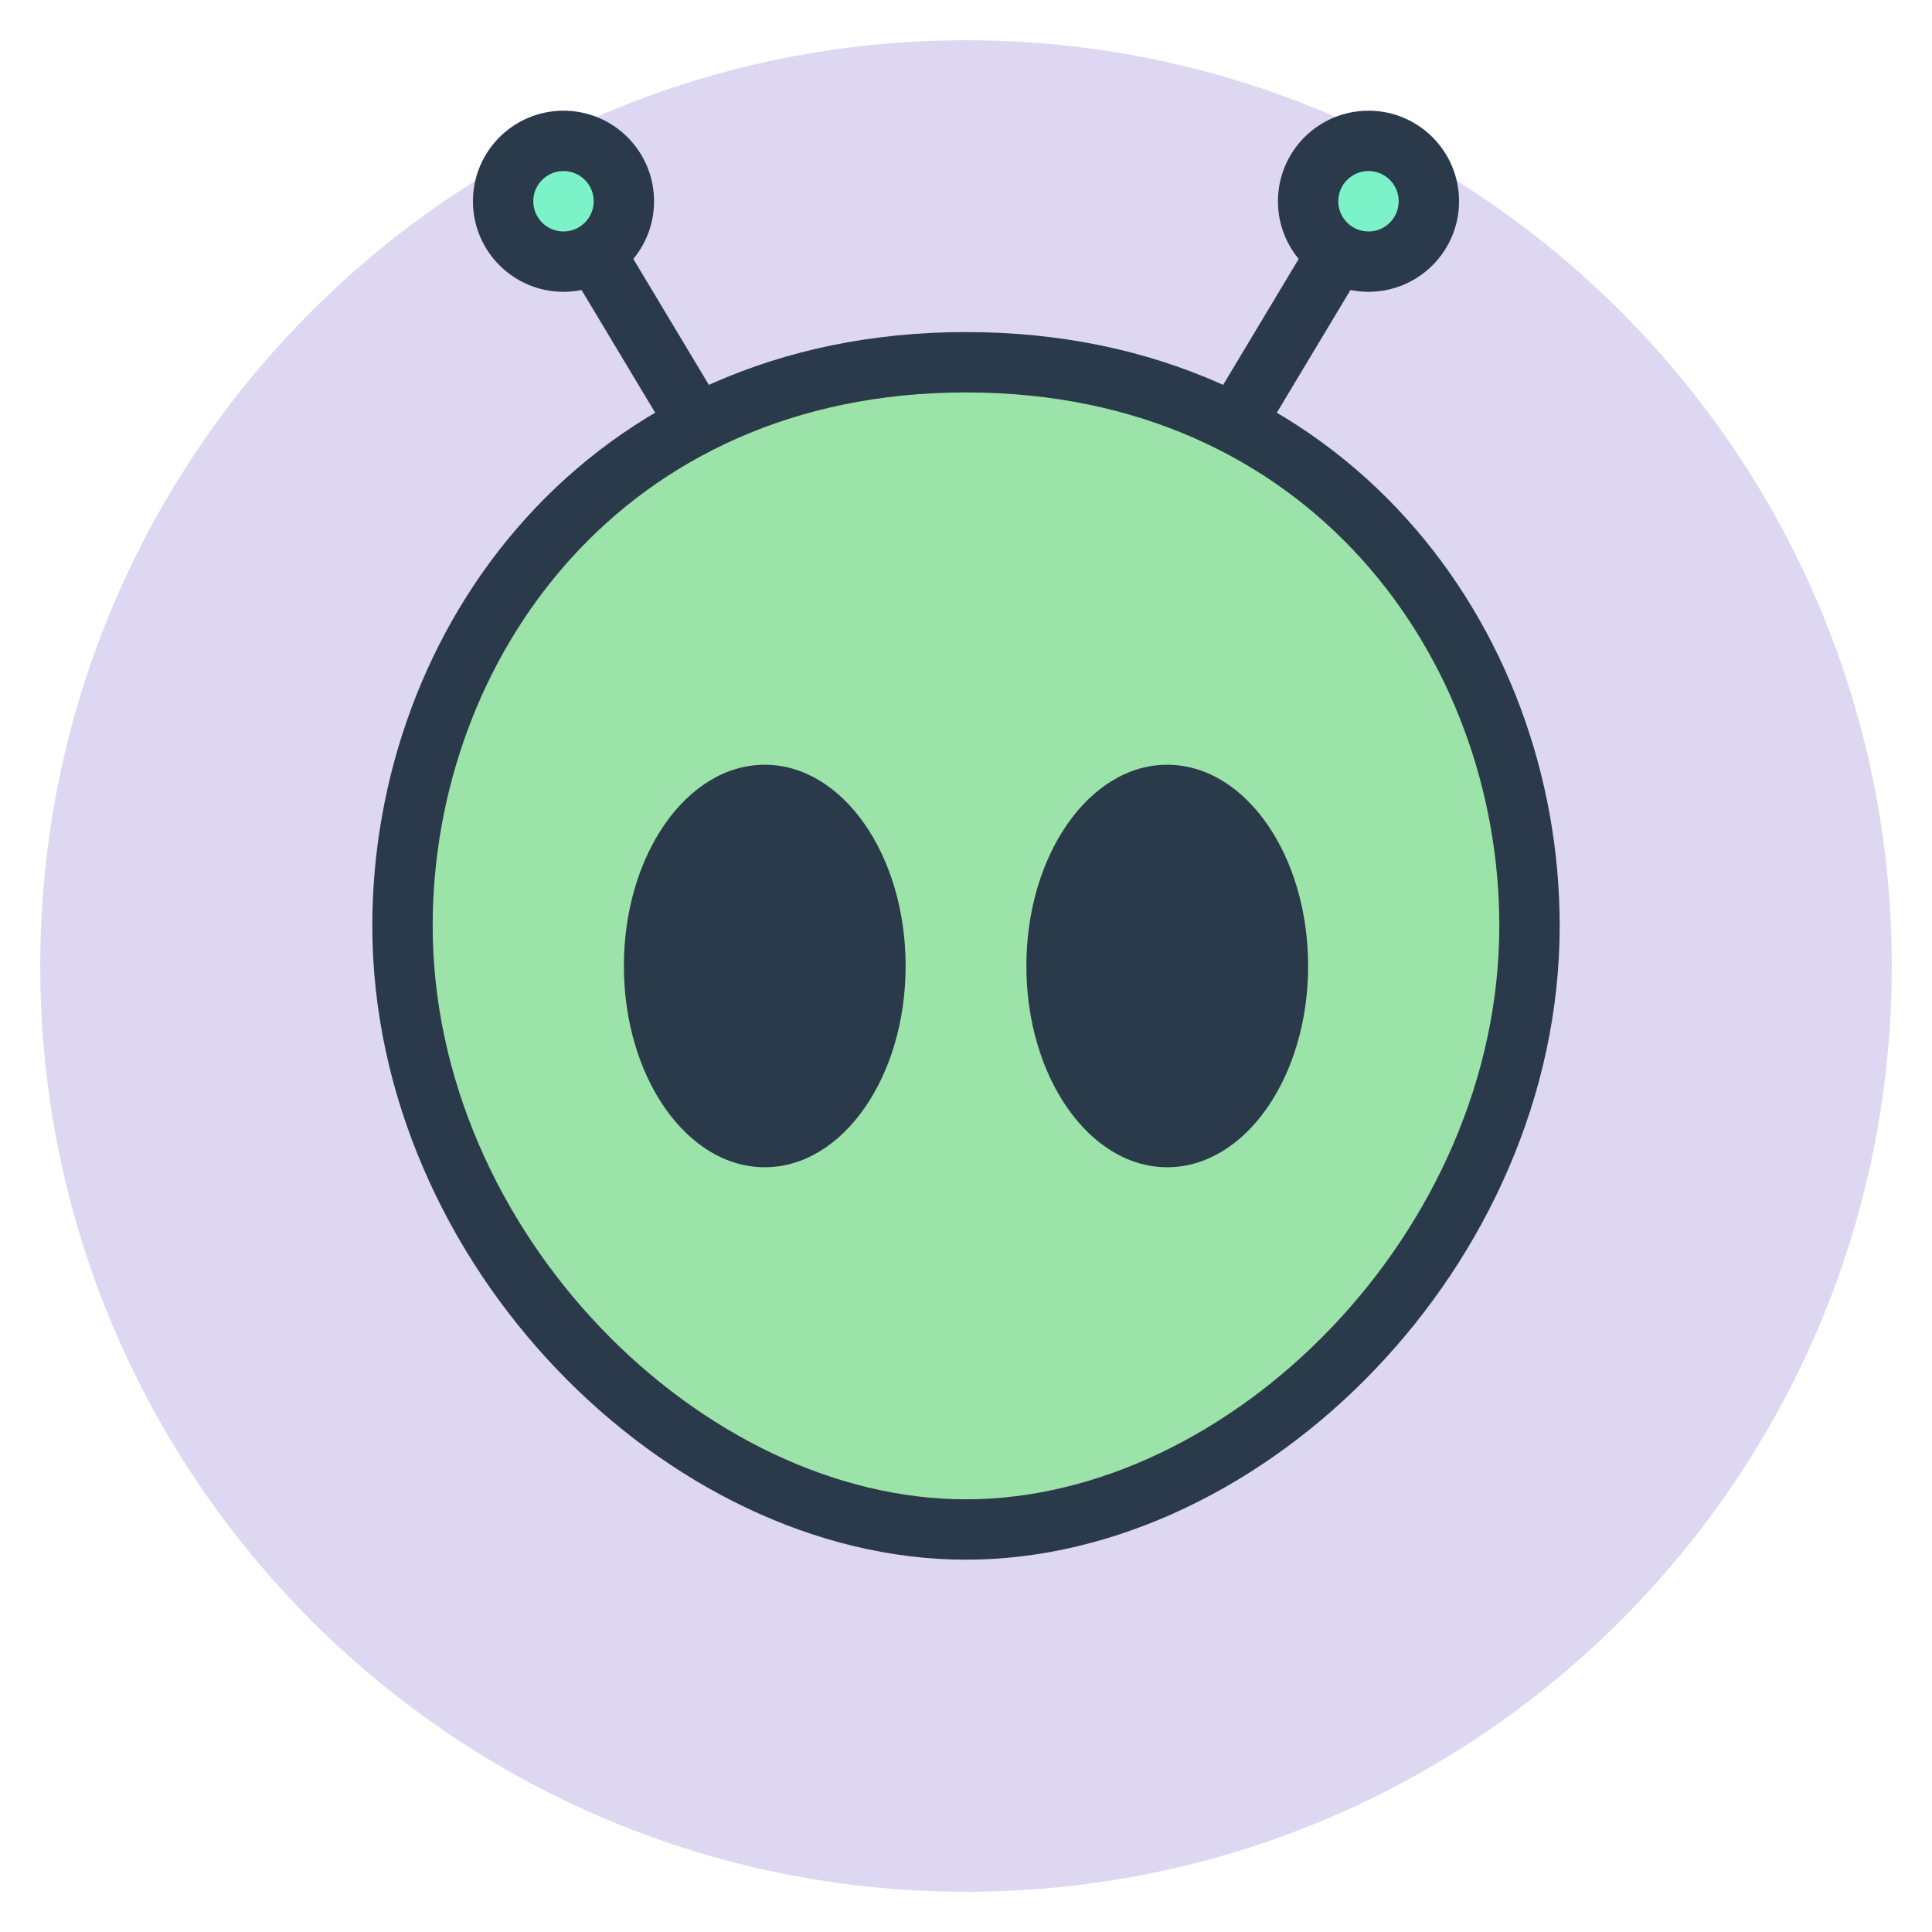
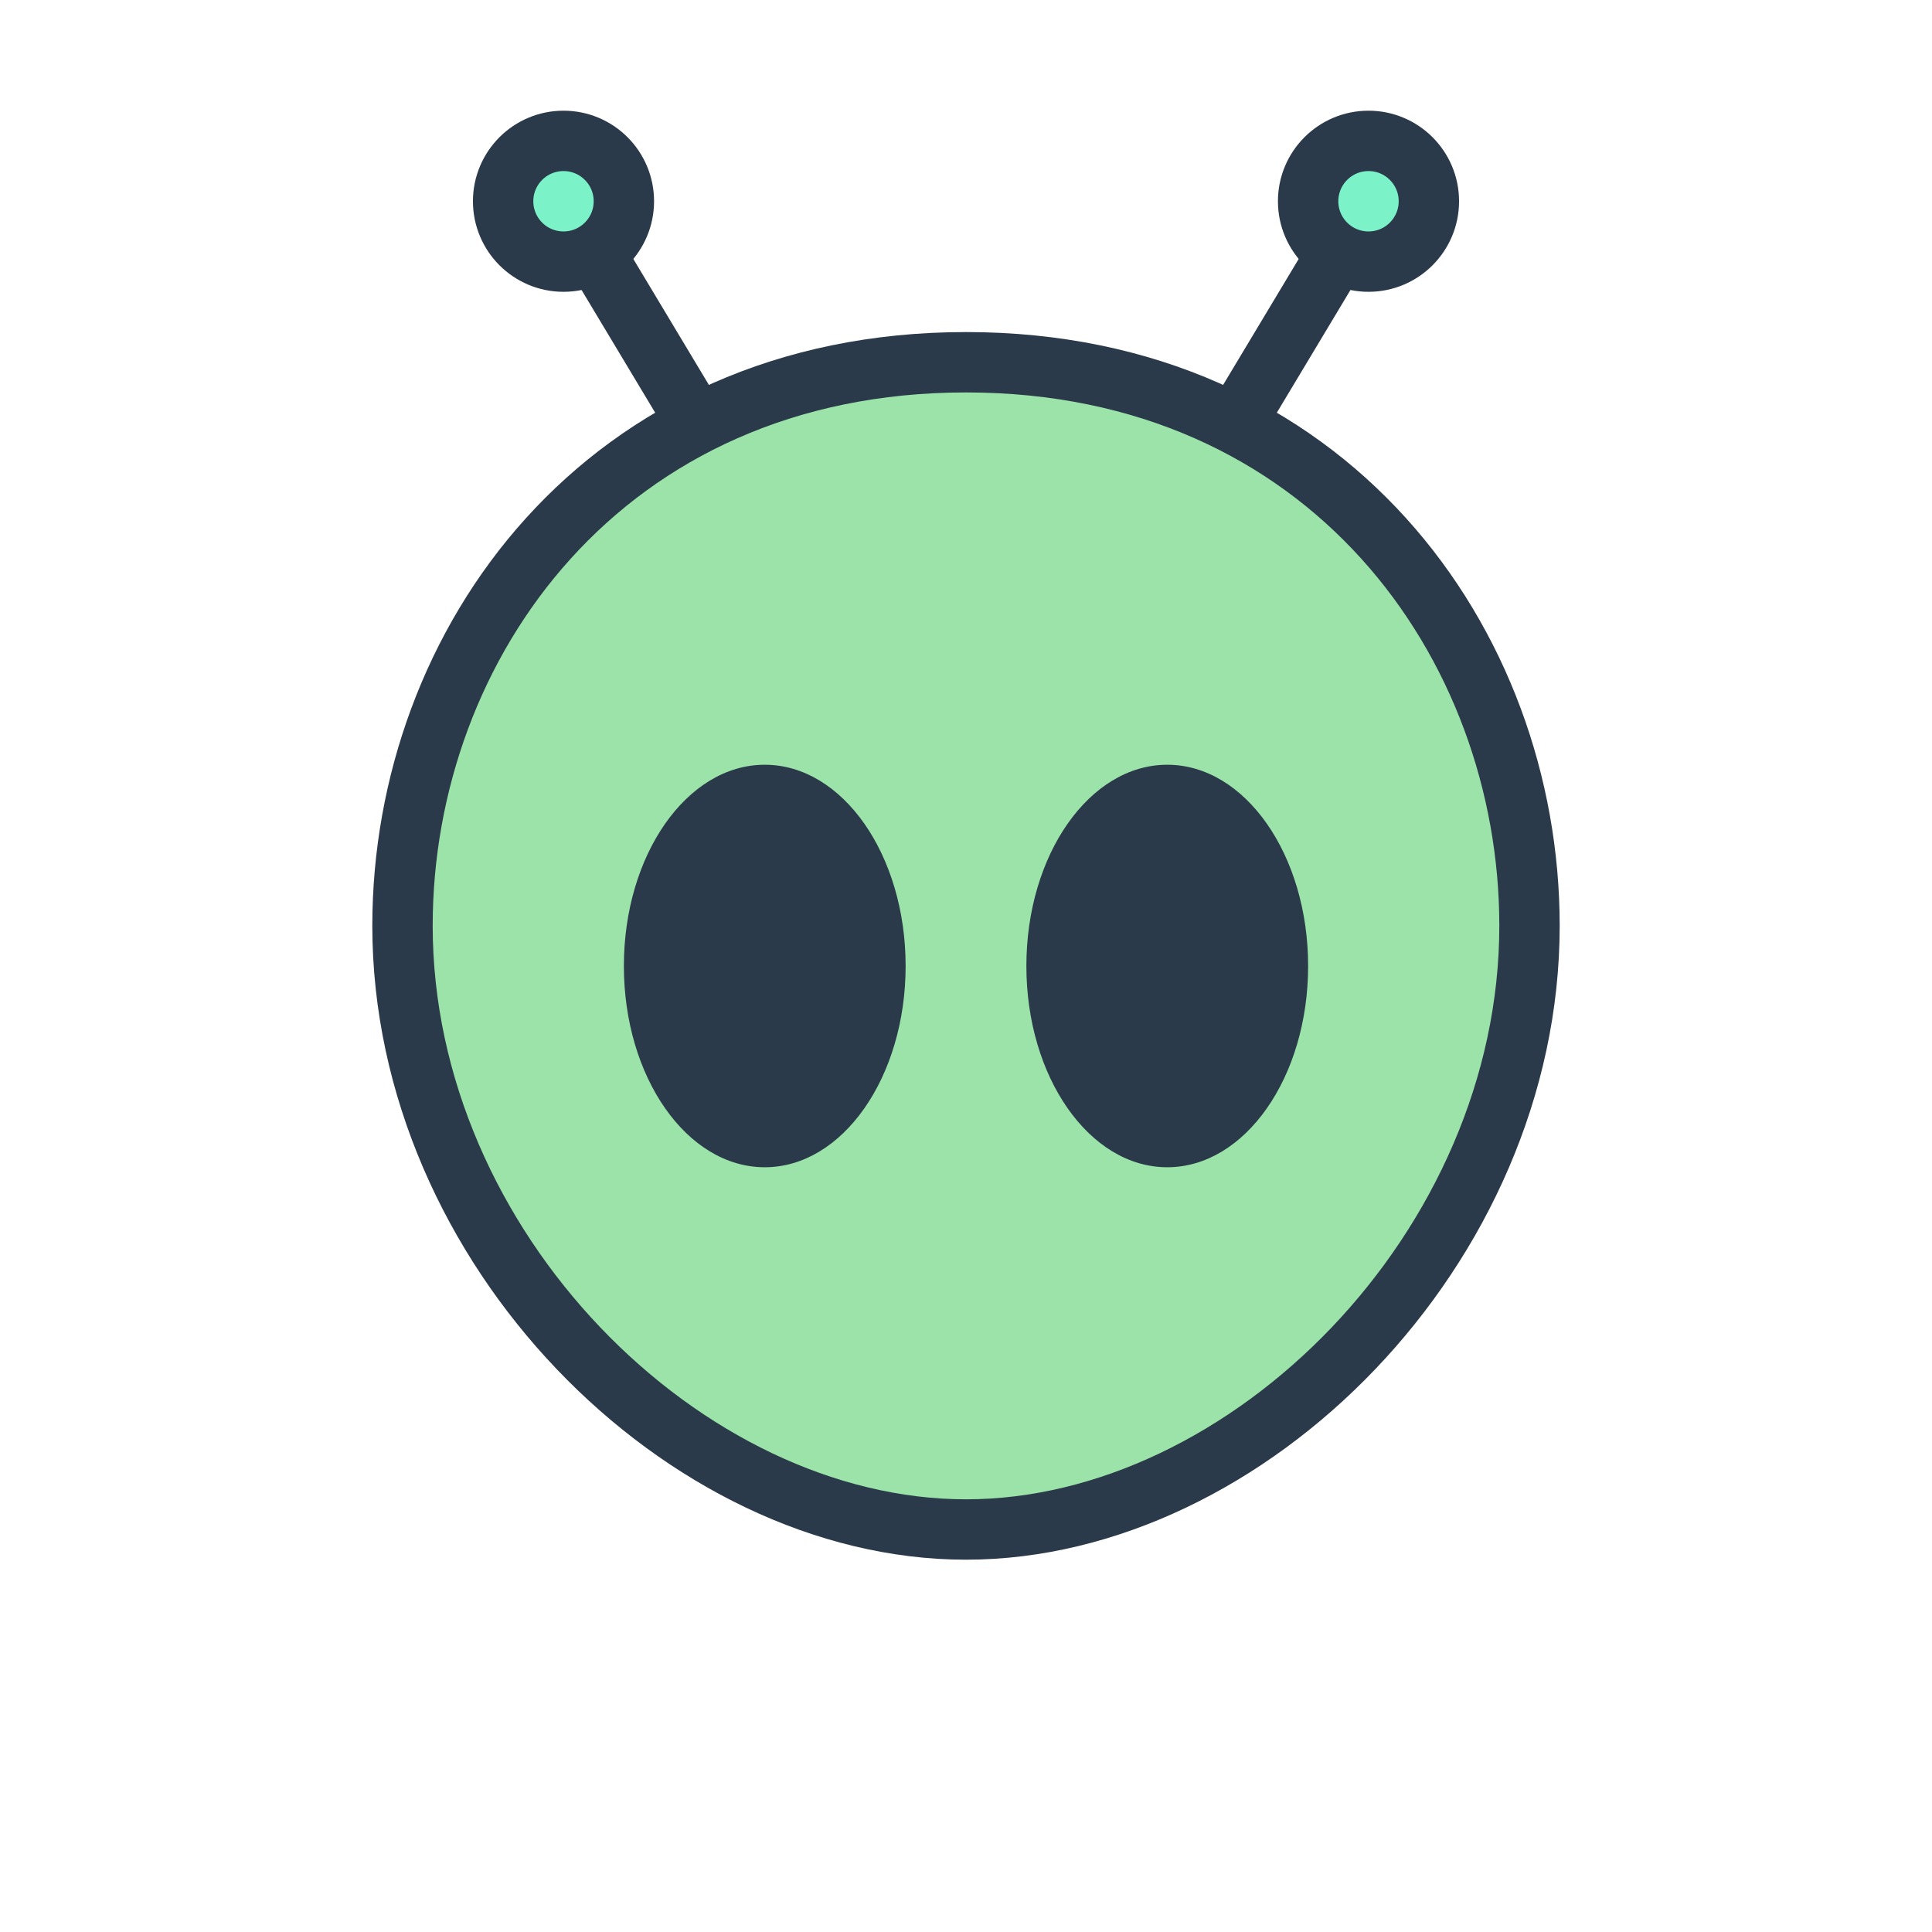
<svg xmlns="http://www.w3.org/2000/svg" viewBox="0 0 96 96">
-   <circle cx="48" cy="48" r="46" fill="#DDD7F2" />
  <path d="M34 20l-6-10M62 20l6-10" stroke="#2B3A4A" stroke-width="3" stroke-linejoin="round" stroke-linecap="round" />
  <circle cx="28" cy="10" r="3" fill="#7CF2C8" stroke="#2B3A4A" stroke-width="3" stroke-linejoin="round" stroke-linecap="round" />
  <circle cx="68" cy="10" r="3" fill="#7CF2C8" stroke="#2B3A4A" stroke-width="3" stroke-linejoin="round" stroke-linecap="round" />
  <path d="M48 18c18 0 28 14 28 28 0 16-14 30-28 30S20 62 20 46c0-14 10-28 28-28z" fill="#9BE3A8" stroke="#2B3A4A" stroke-width="3" stroke-linejoin="round" stroke-linecap="round" />
  <ellipse cx="38" cy="48" rx="7" ry="10" fill="#2B3A4A" />
  <ellipse cx="58" cy="48" rx="7" ry="10" fill="#2B3A4A" />
</svg>
